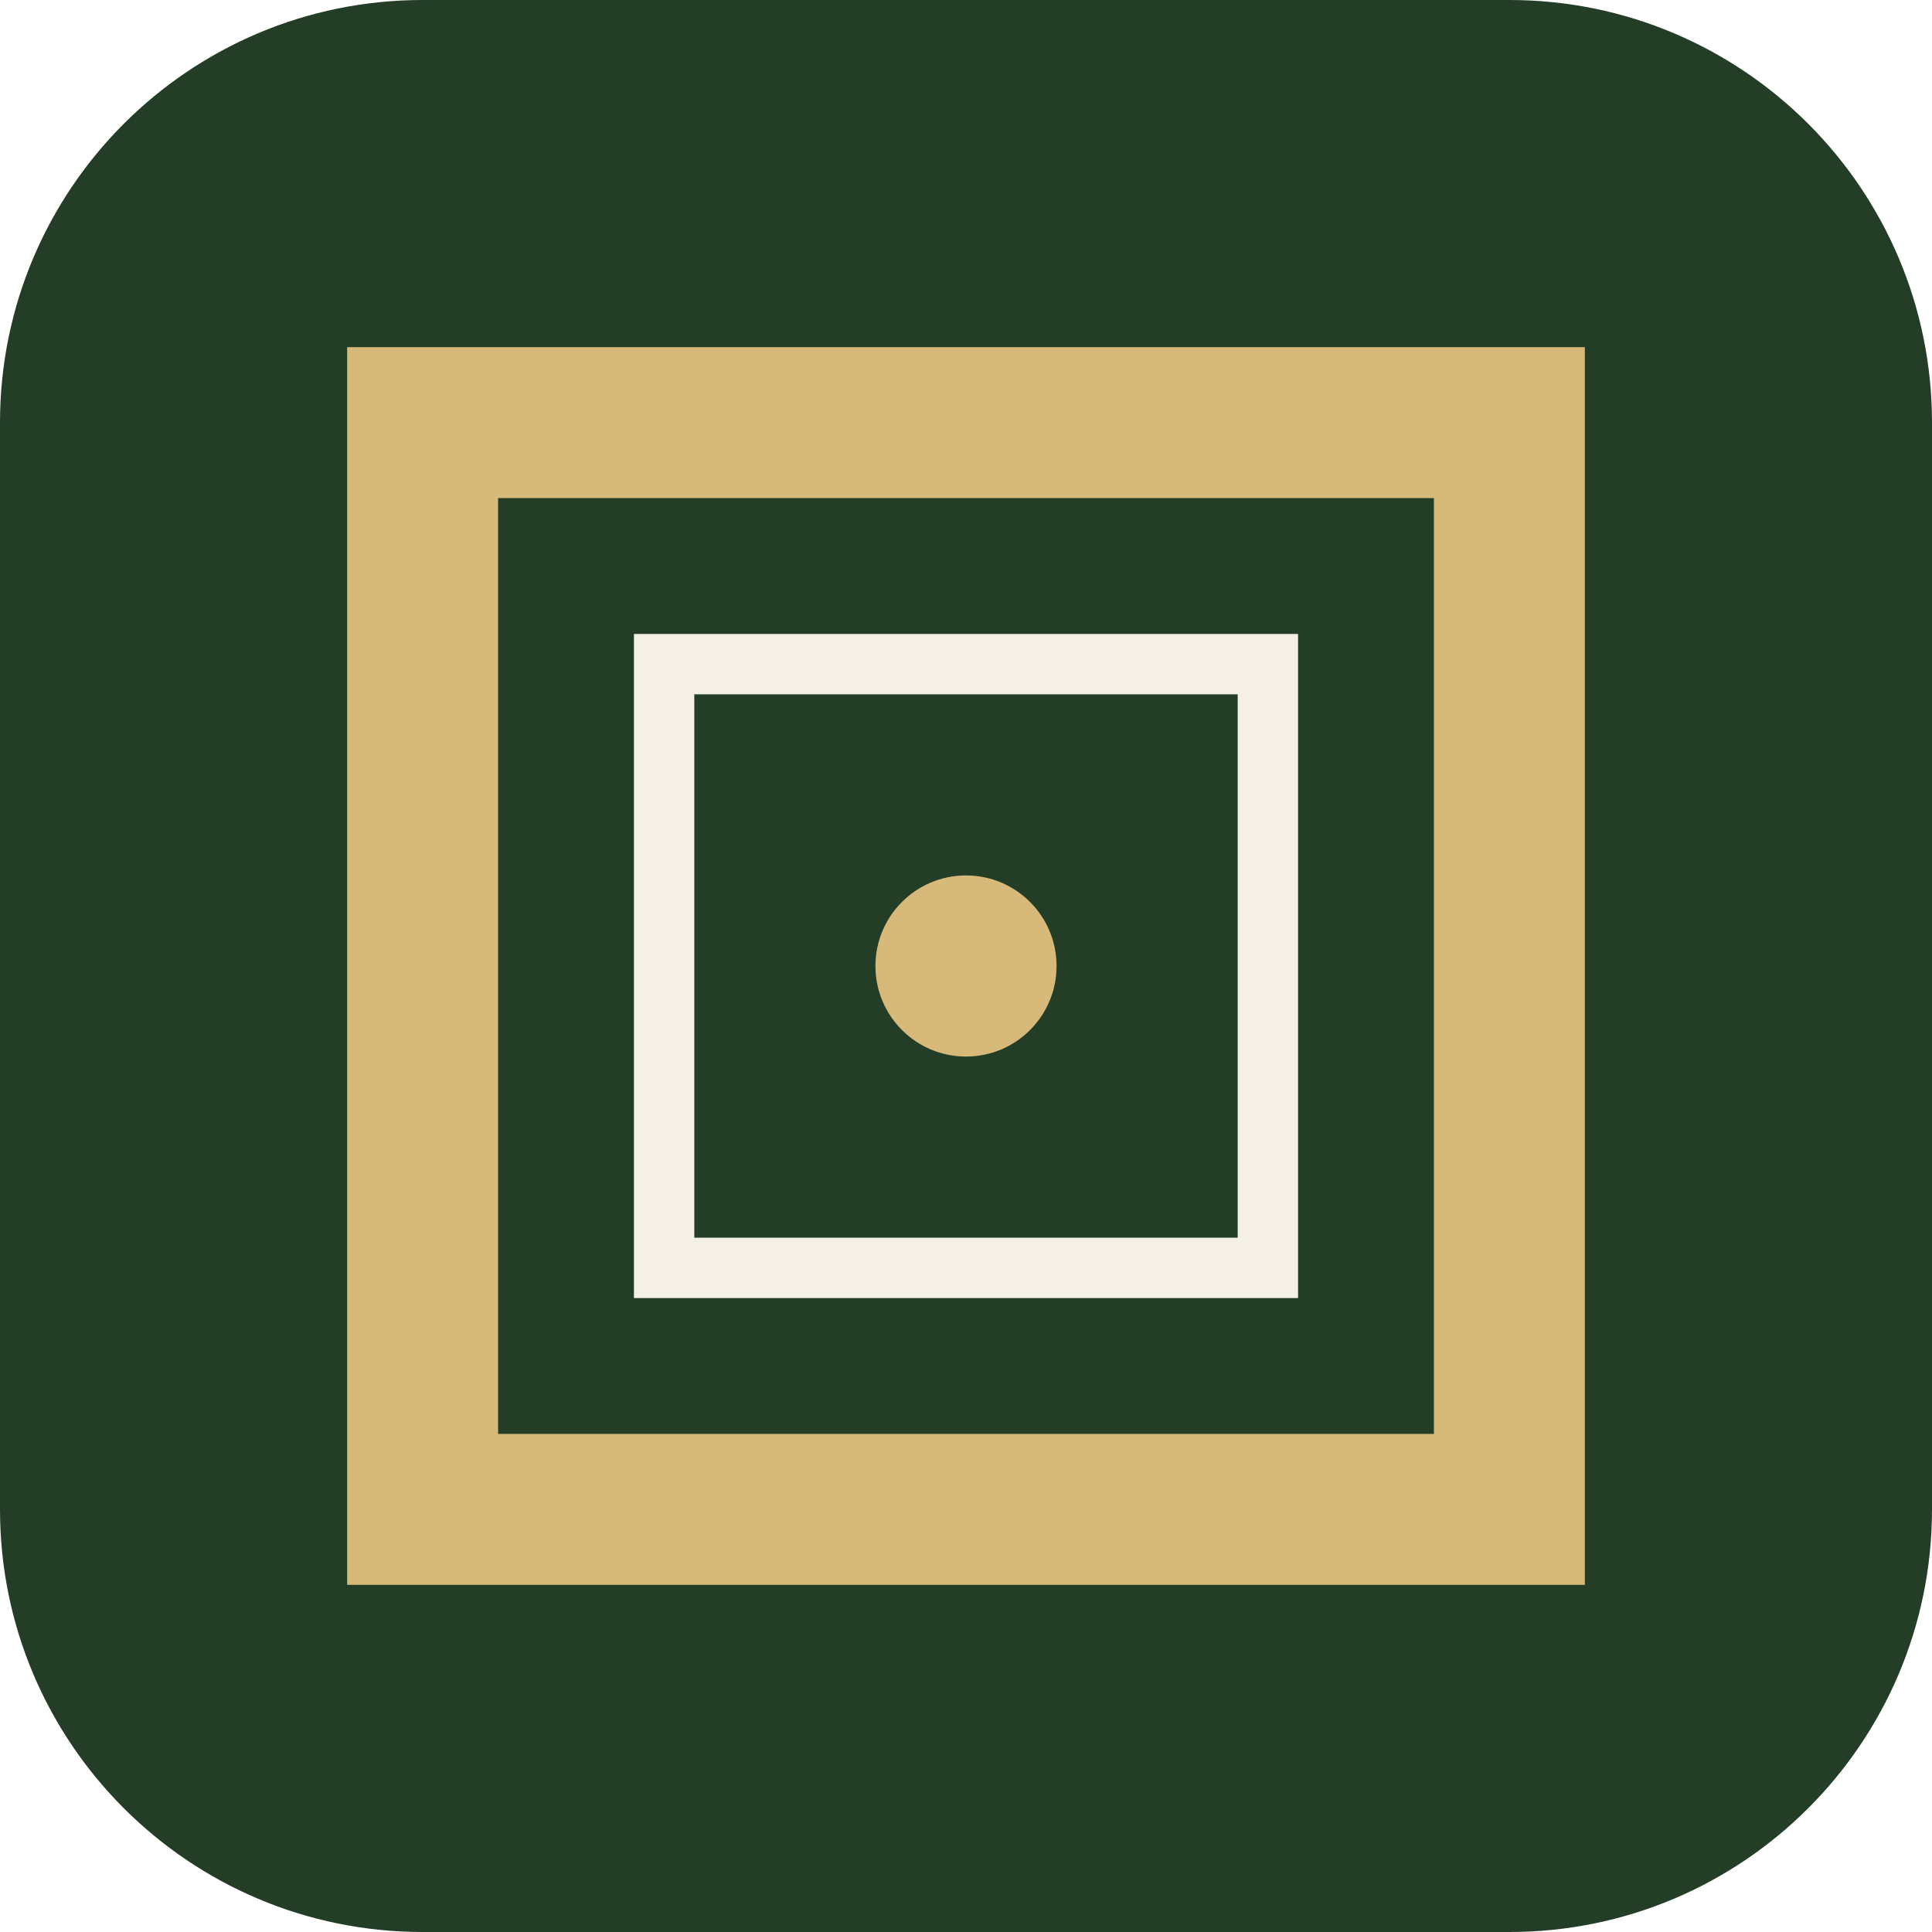
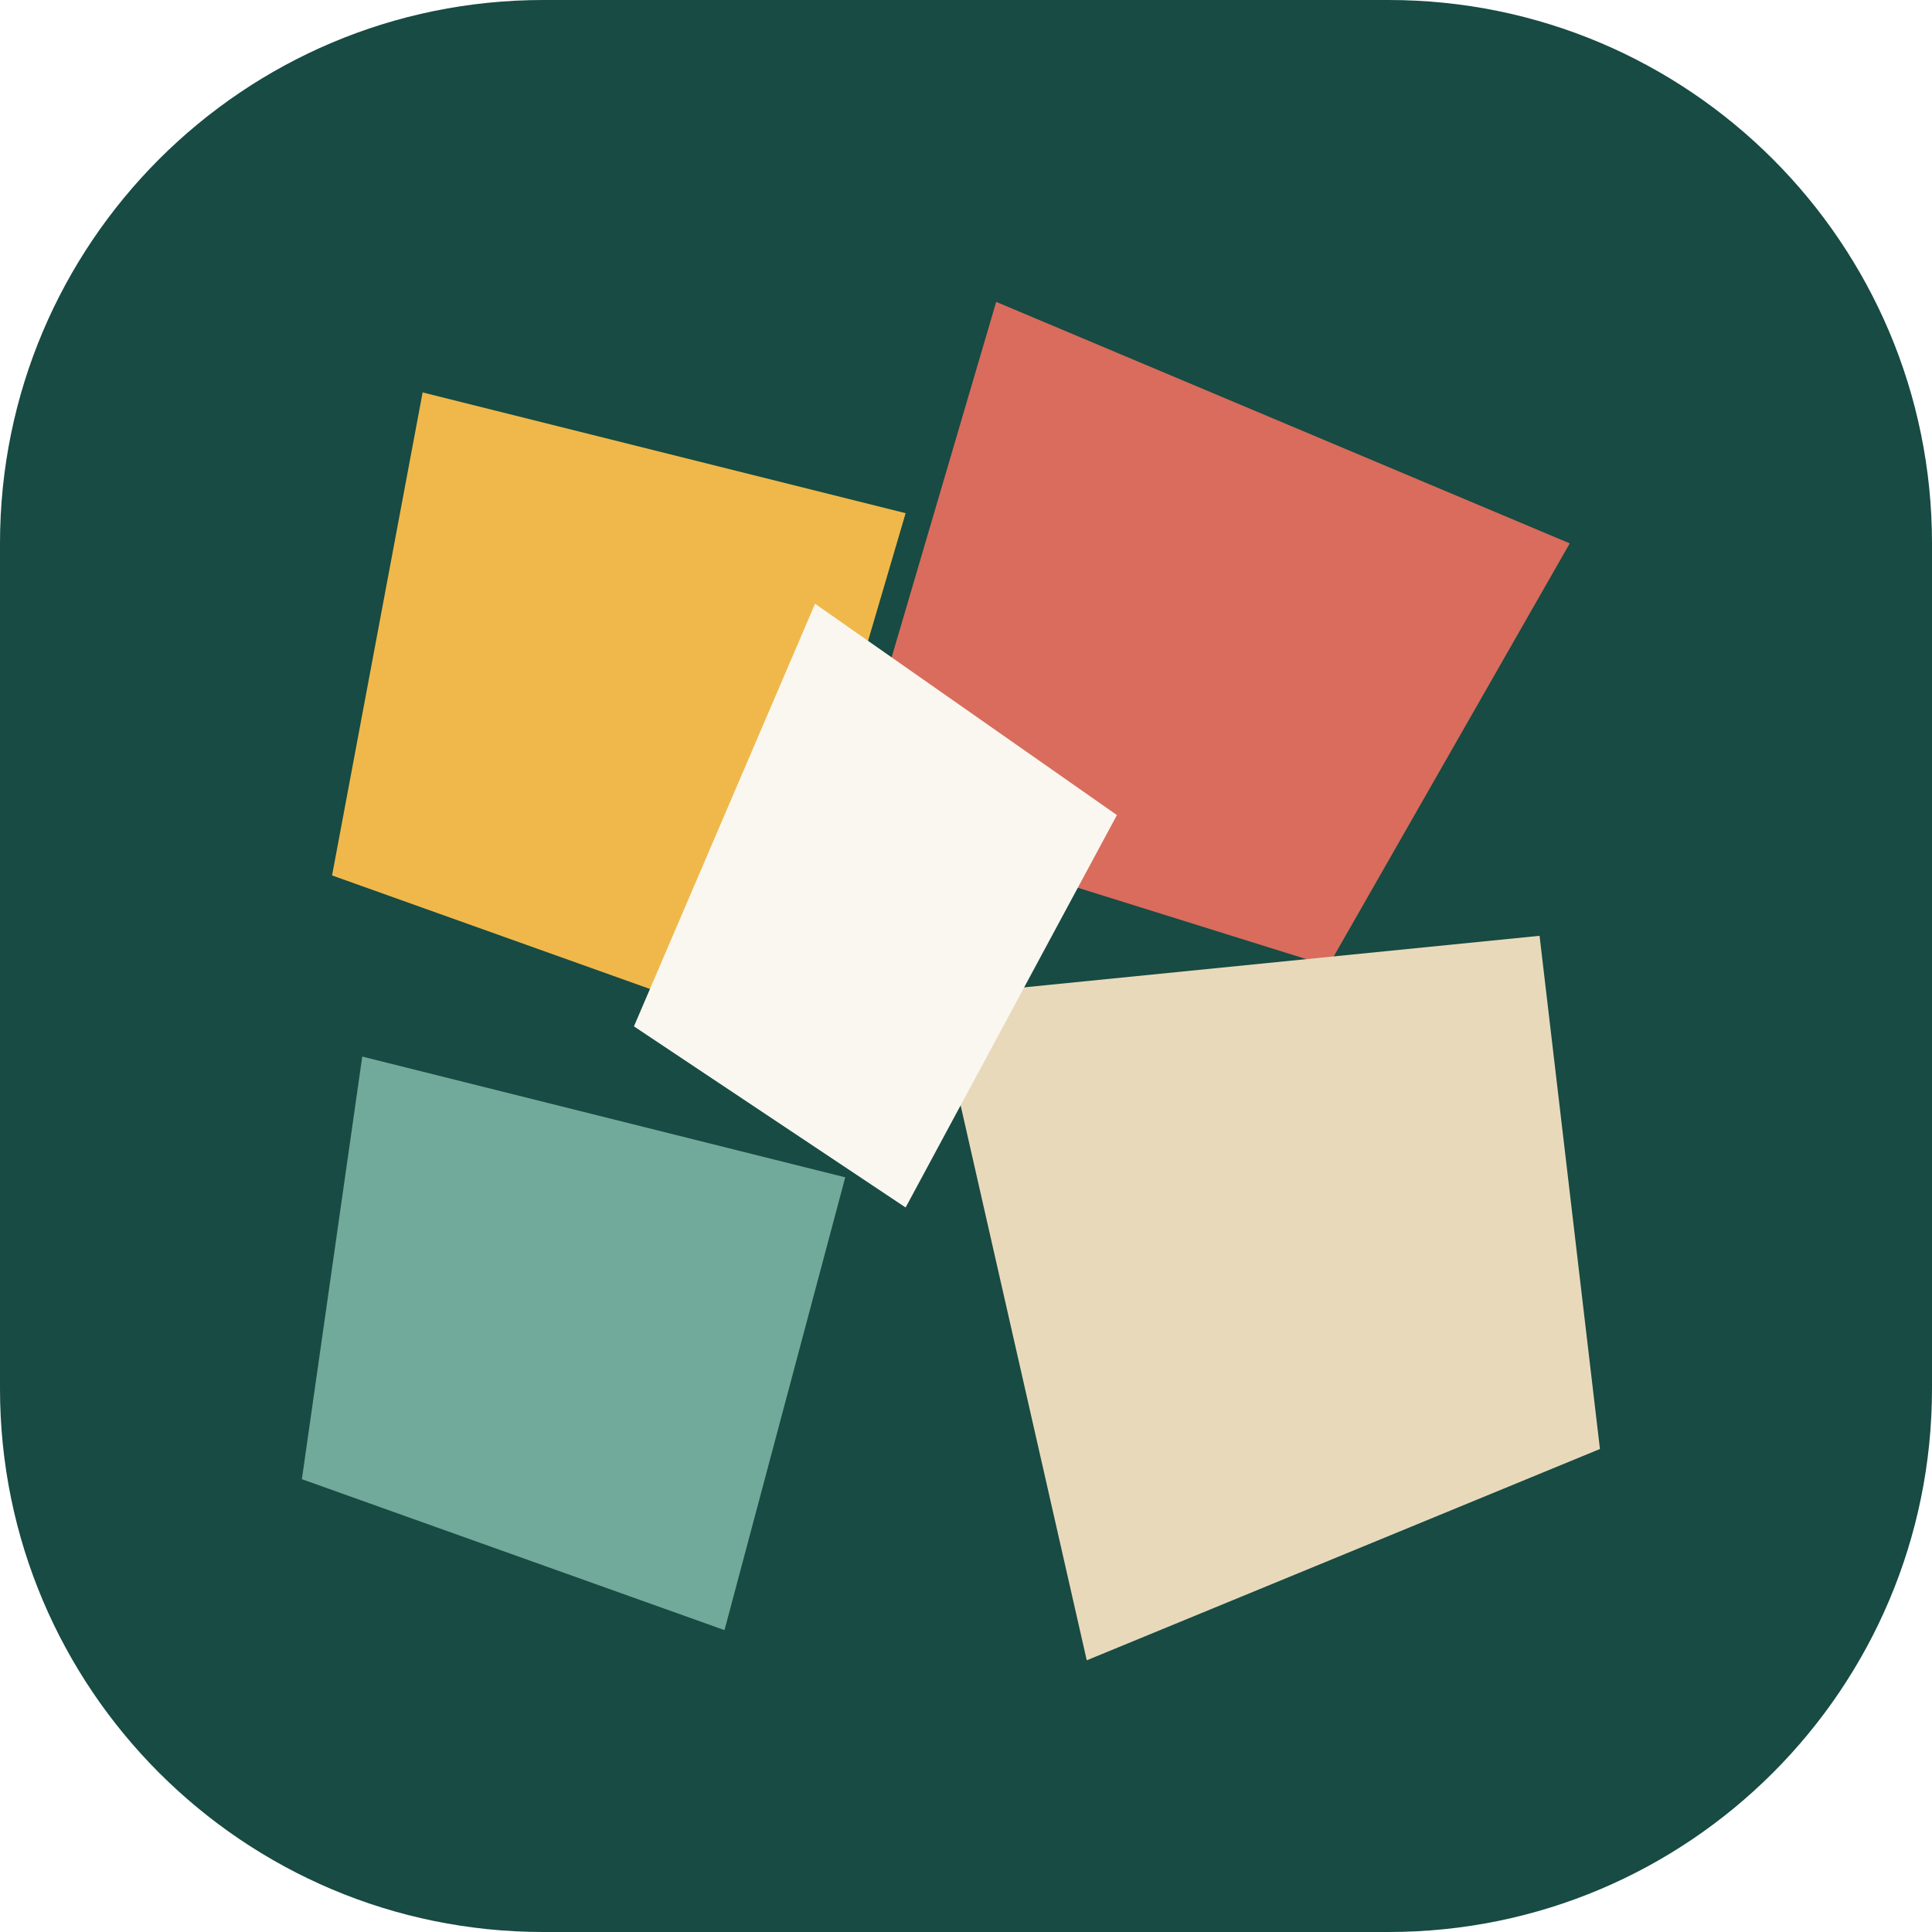
<svg xmlns="http://www.w3.org/2000/svg" viewBox="0 0 64 64">
-   <rect width="64" height="64" rx="14" fill="#233d27" />
-   <path d="M14 14h36v36H14z" fill="none" stroke="#d7b97a" stroke-width="5" />
-   <path d="M22 22h20v20H22z" fill="none" stroke="#f4f0e8" stroke-width="2" />
-   <circle cx="32" cy="32" r="3" fill="#d7b97a" />
+   <rect width="64" height="64" rx="18" fill="#174b43" />
+   <path d="M14 13 30 17 25 34 11 29z" fill="#f0b84b" />
+   <path d="m33 10 19 8-8 14-16-5z" fill="#d96c5c" />
+   <path d="m12 35 16 4-4 15-14-5z" fill="#71a99b" />
+   <path d="m31 33 20-2 2 17-17 7z" fill="#e9d9bb" />
+   <path d="m27 20 10 7-7 13-9-6z" fill="#faf7f0" />
</svg>
